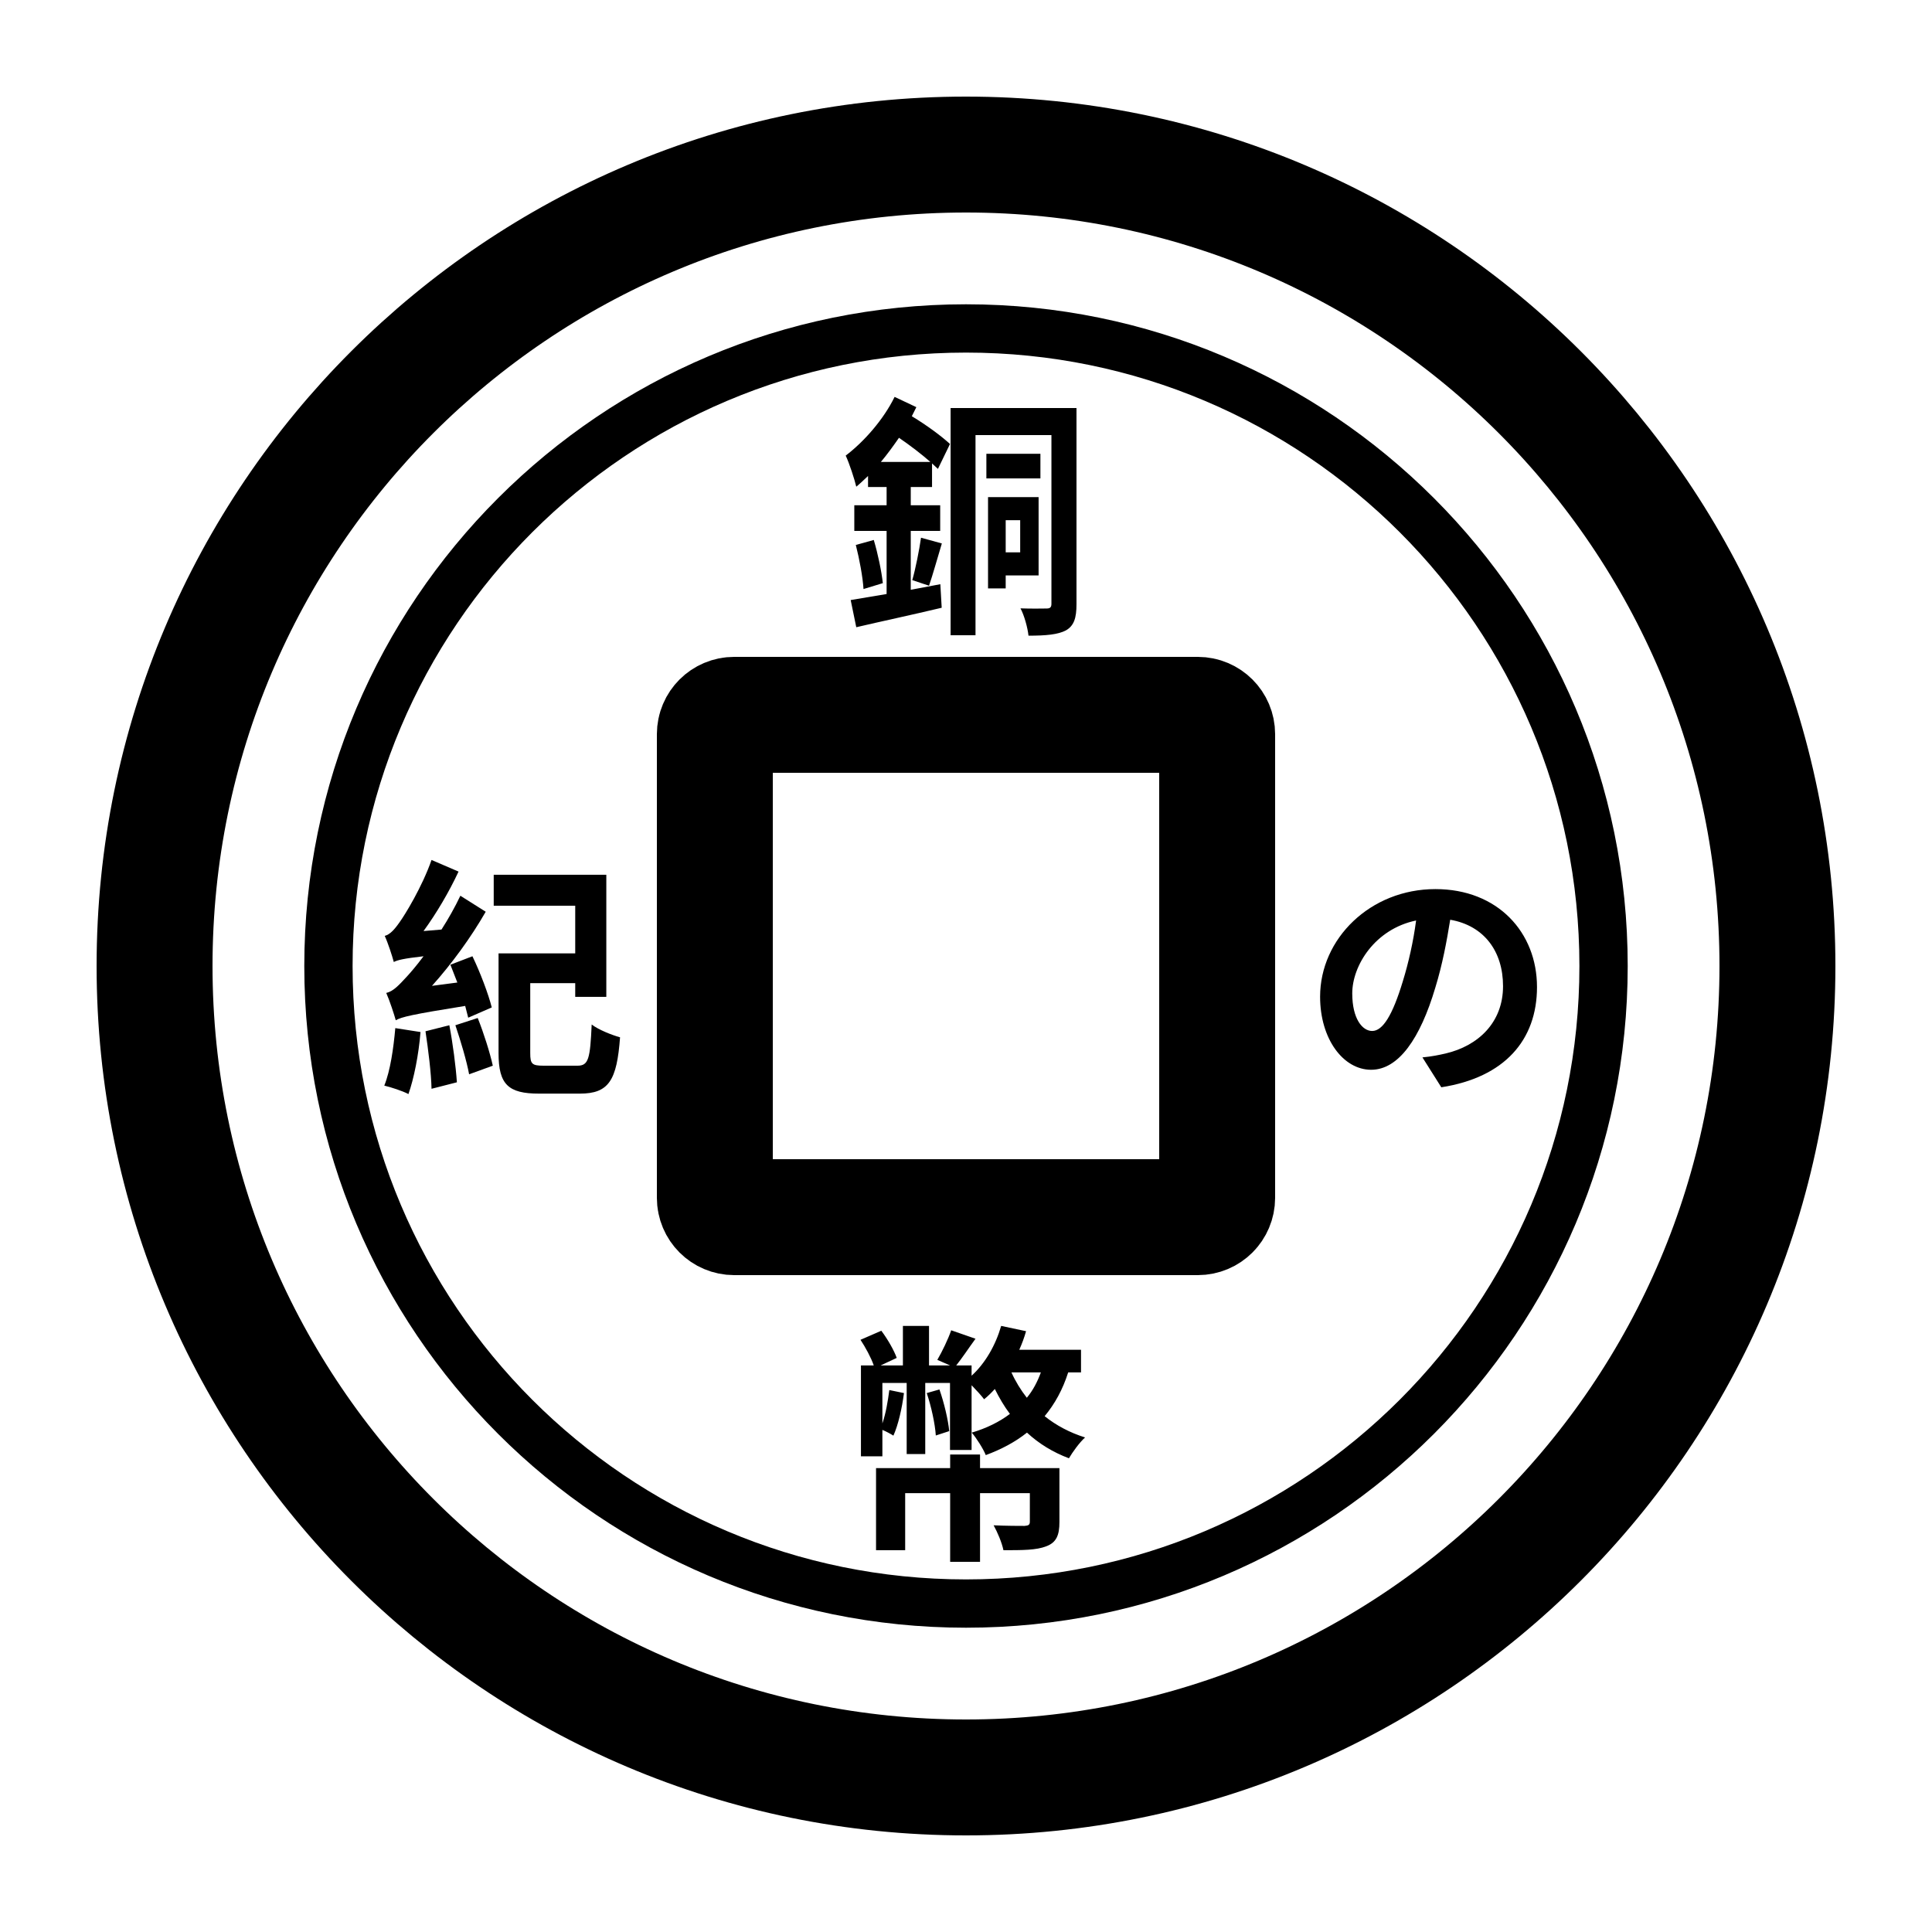
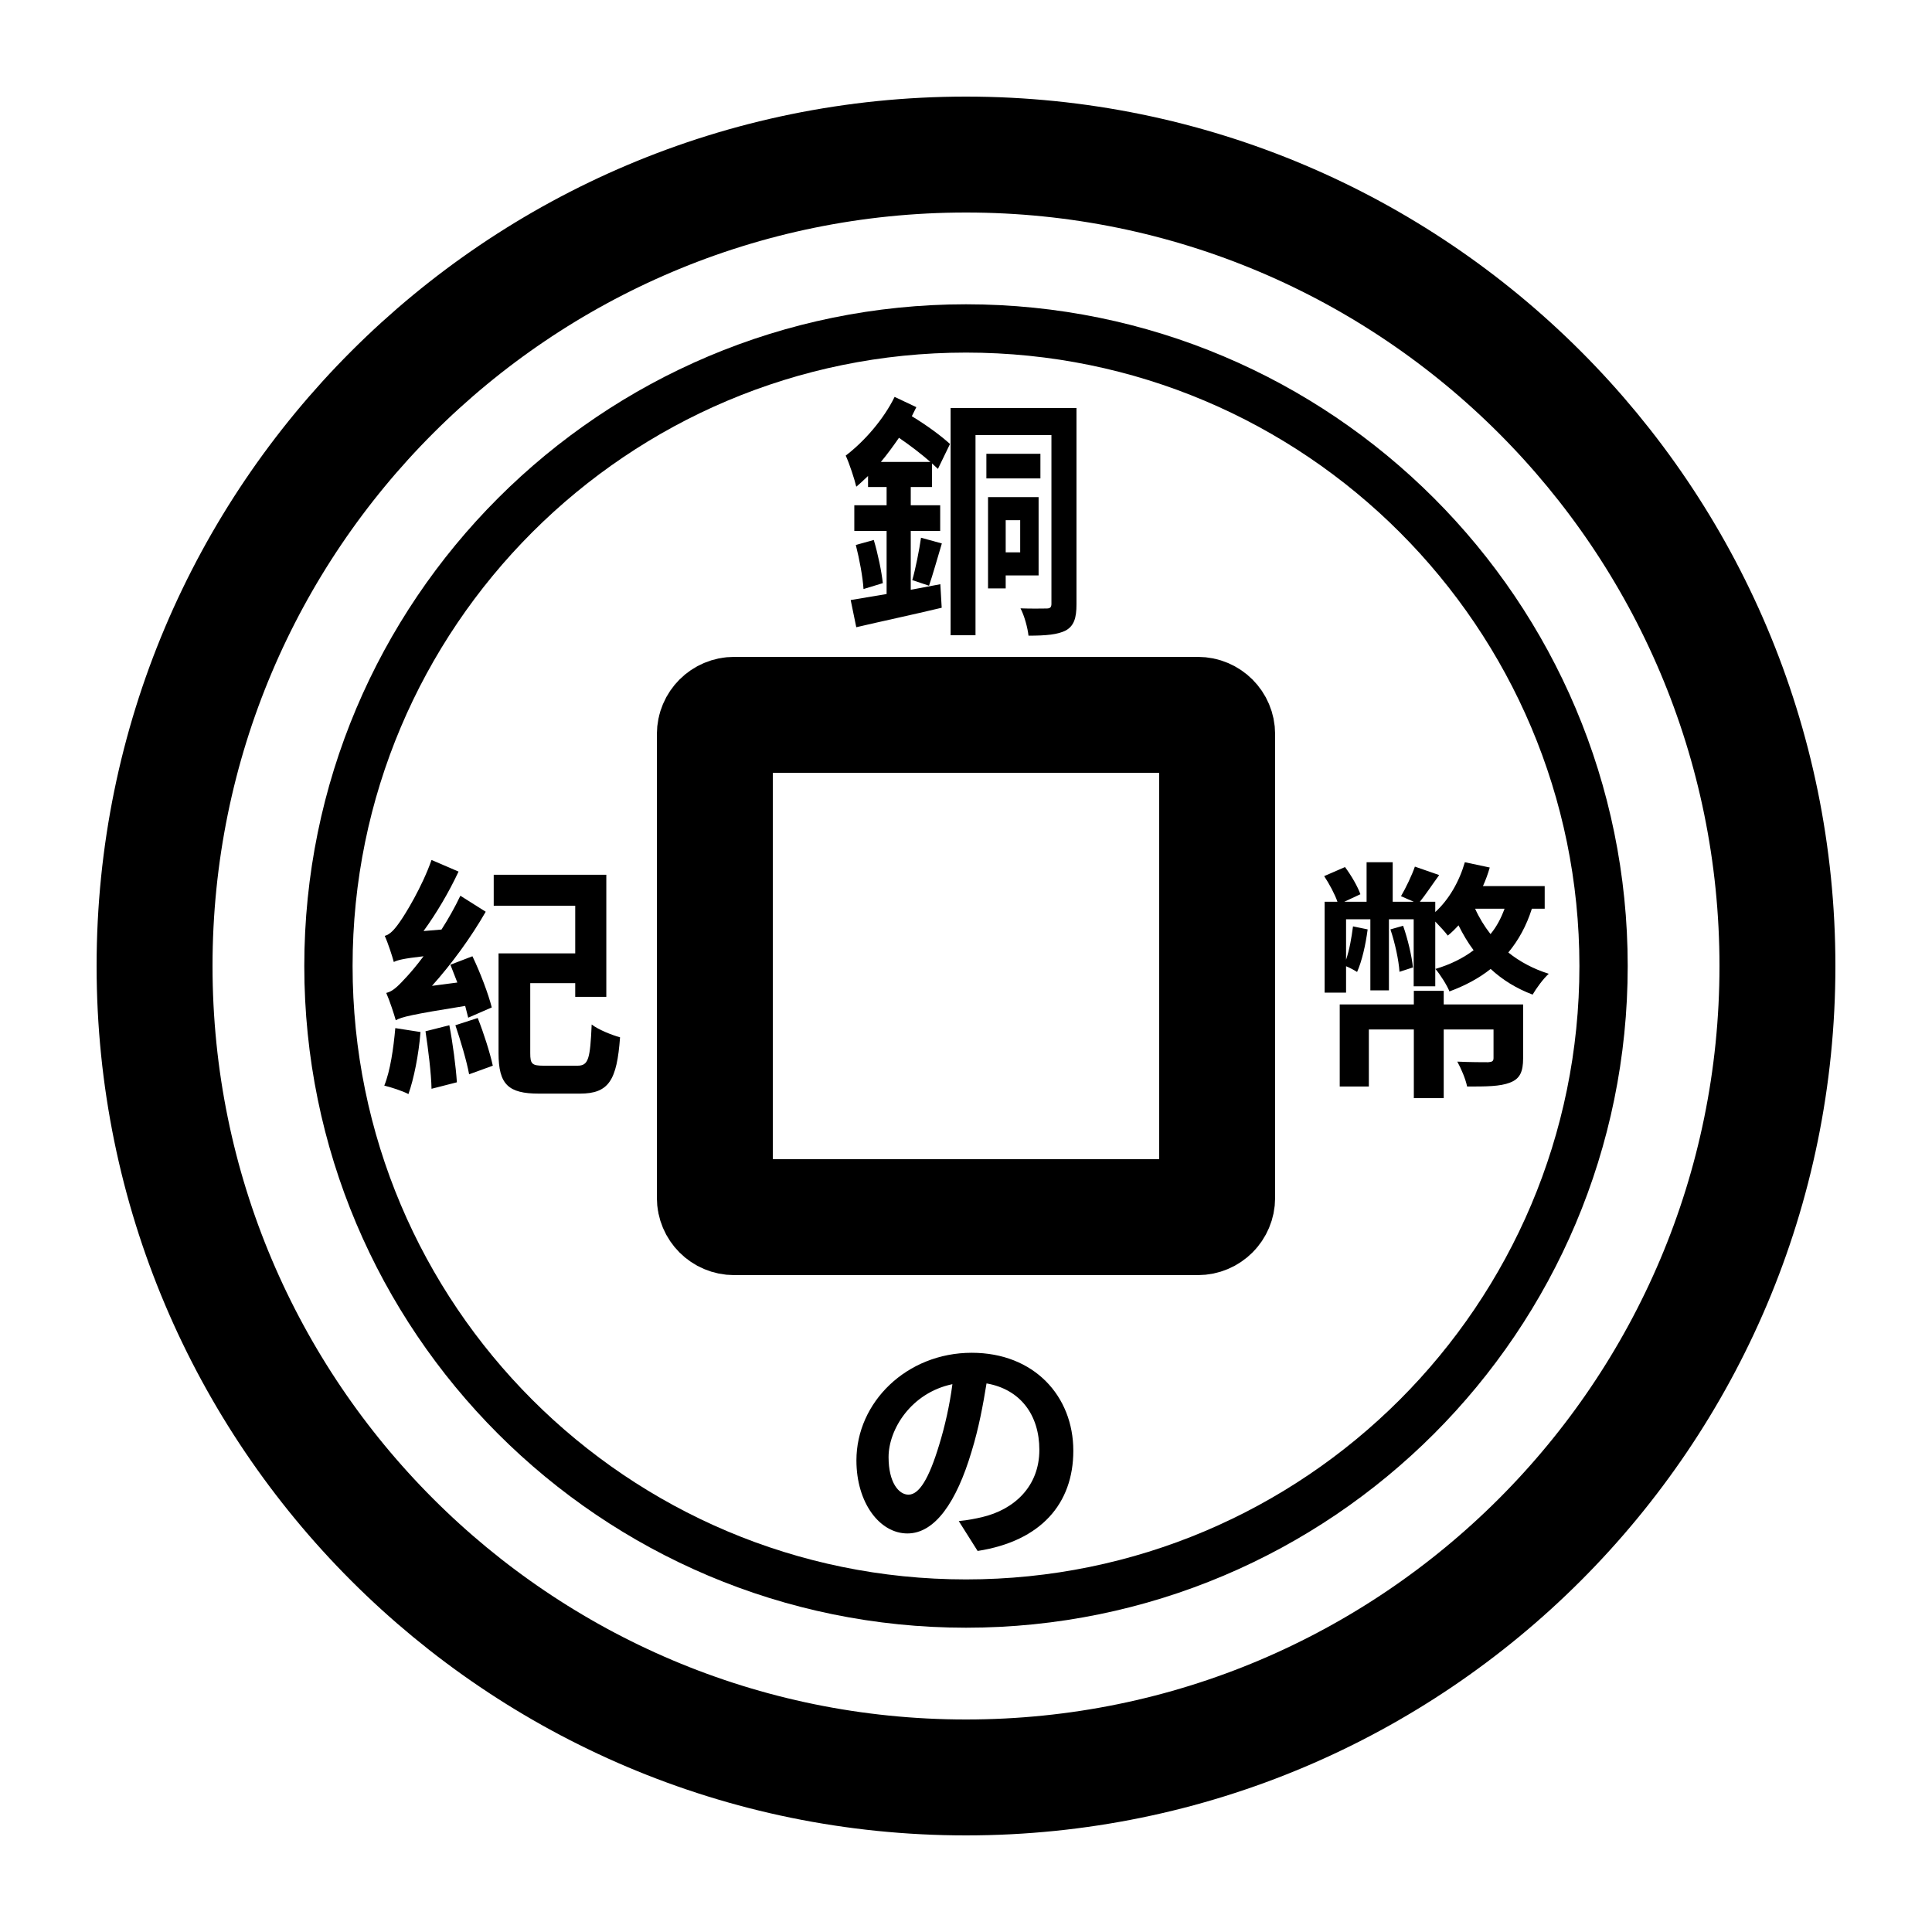
<svg xmlns="http://www.w3.org/2000/svg" viewBox="0 0 200 200" role="img" aria-label="暂无图片">
  <g fill="none" stroke="#000000" stroke-linejoin="round">
    <circle cx="100" cy="100" r="84" stroke-width="12" />
    <circle cx="100" cy="100" r="66" stroke-width="5" />
    <rect x="74" y="74" width="52" height="52" rx="2" stroke-width="12" />
  </g>
  <g fill="#000000" font-family="'Source Han Sans SC','Noto Sans CJK SC','Noto Sans SC','PingFang SC','Microsoft YaHei',sans-serif" font-weight="900" font-size="26" text-anchor="middle" dominant-baseline="central">
    <text x="100" y="52">銅</text>
-     <text x="148" y="100">の</text>
-     <text x="100" y="148">幣</text>
+     <text x="100" y="148">の</text>
+     <text x="148" y="100">幣</text>
    <text x="52" y="100">紀</text>
  </g>
</svg>
